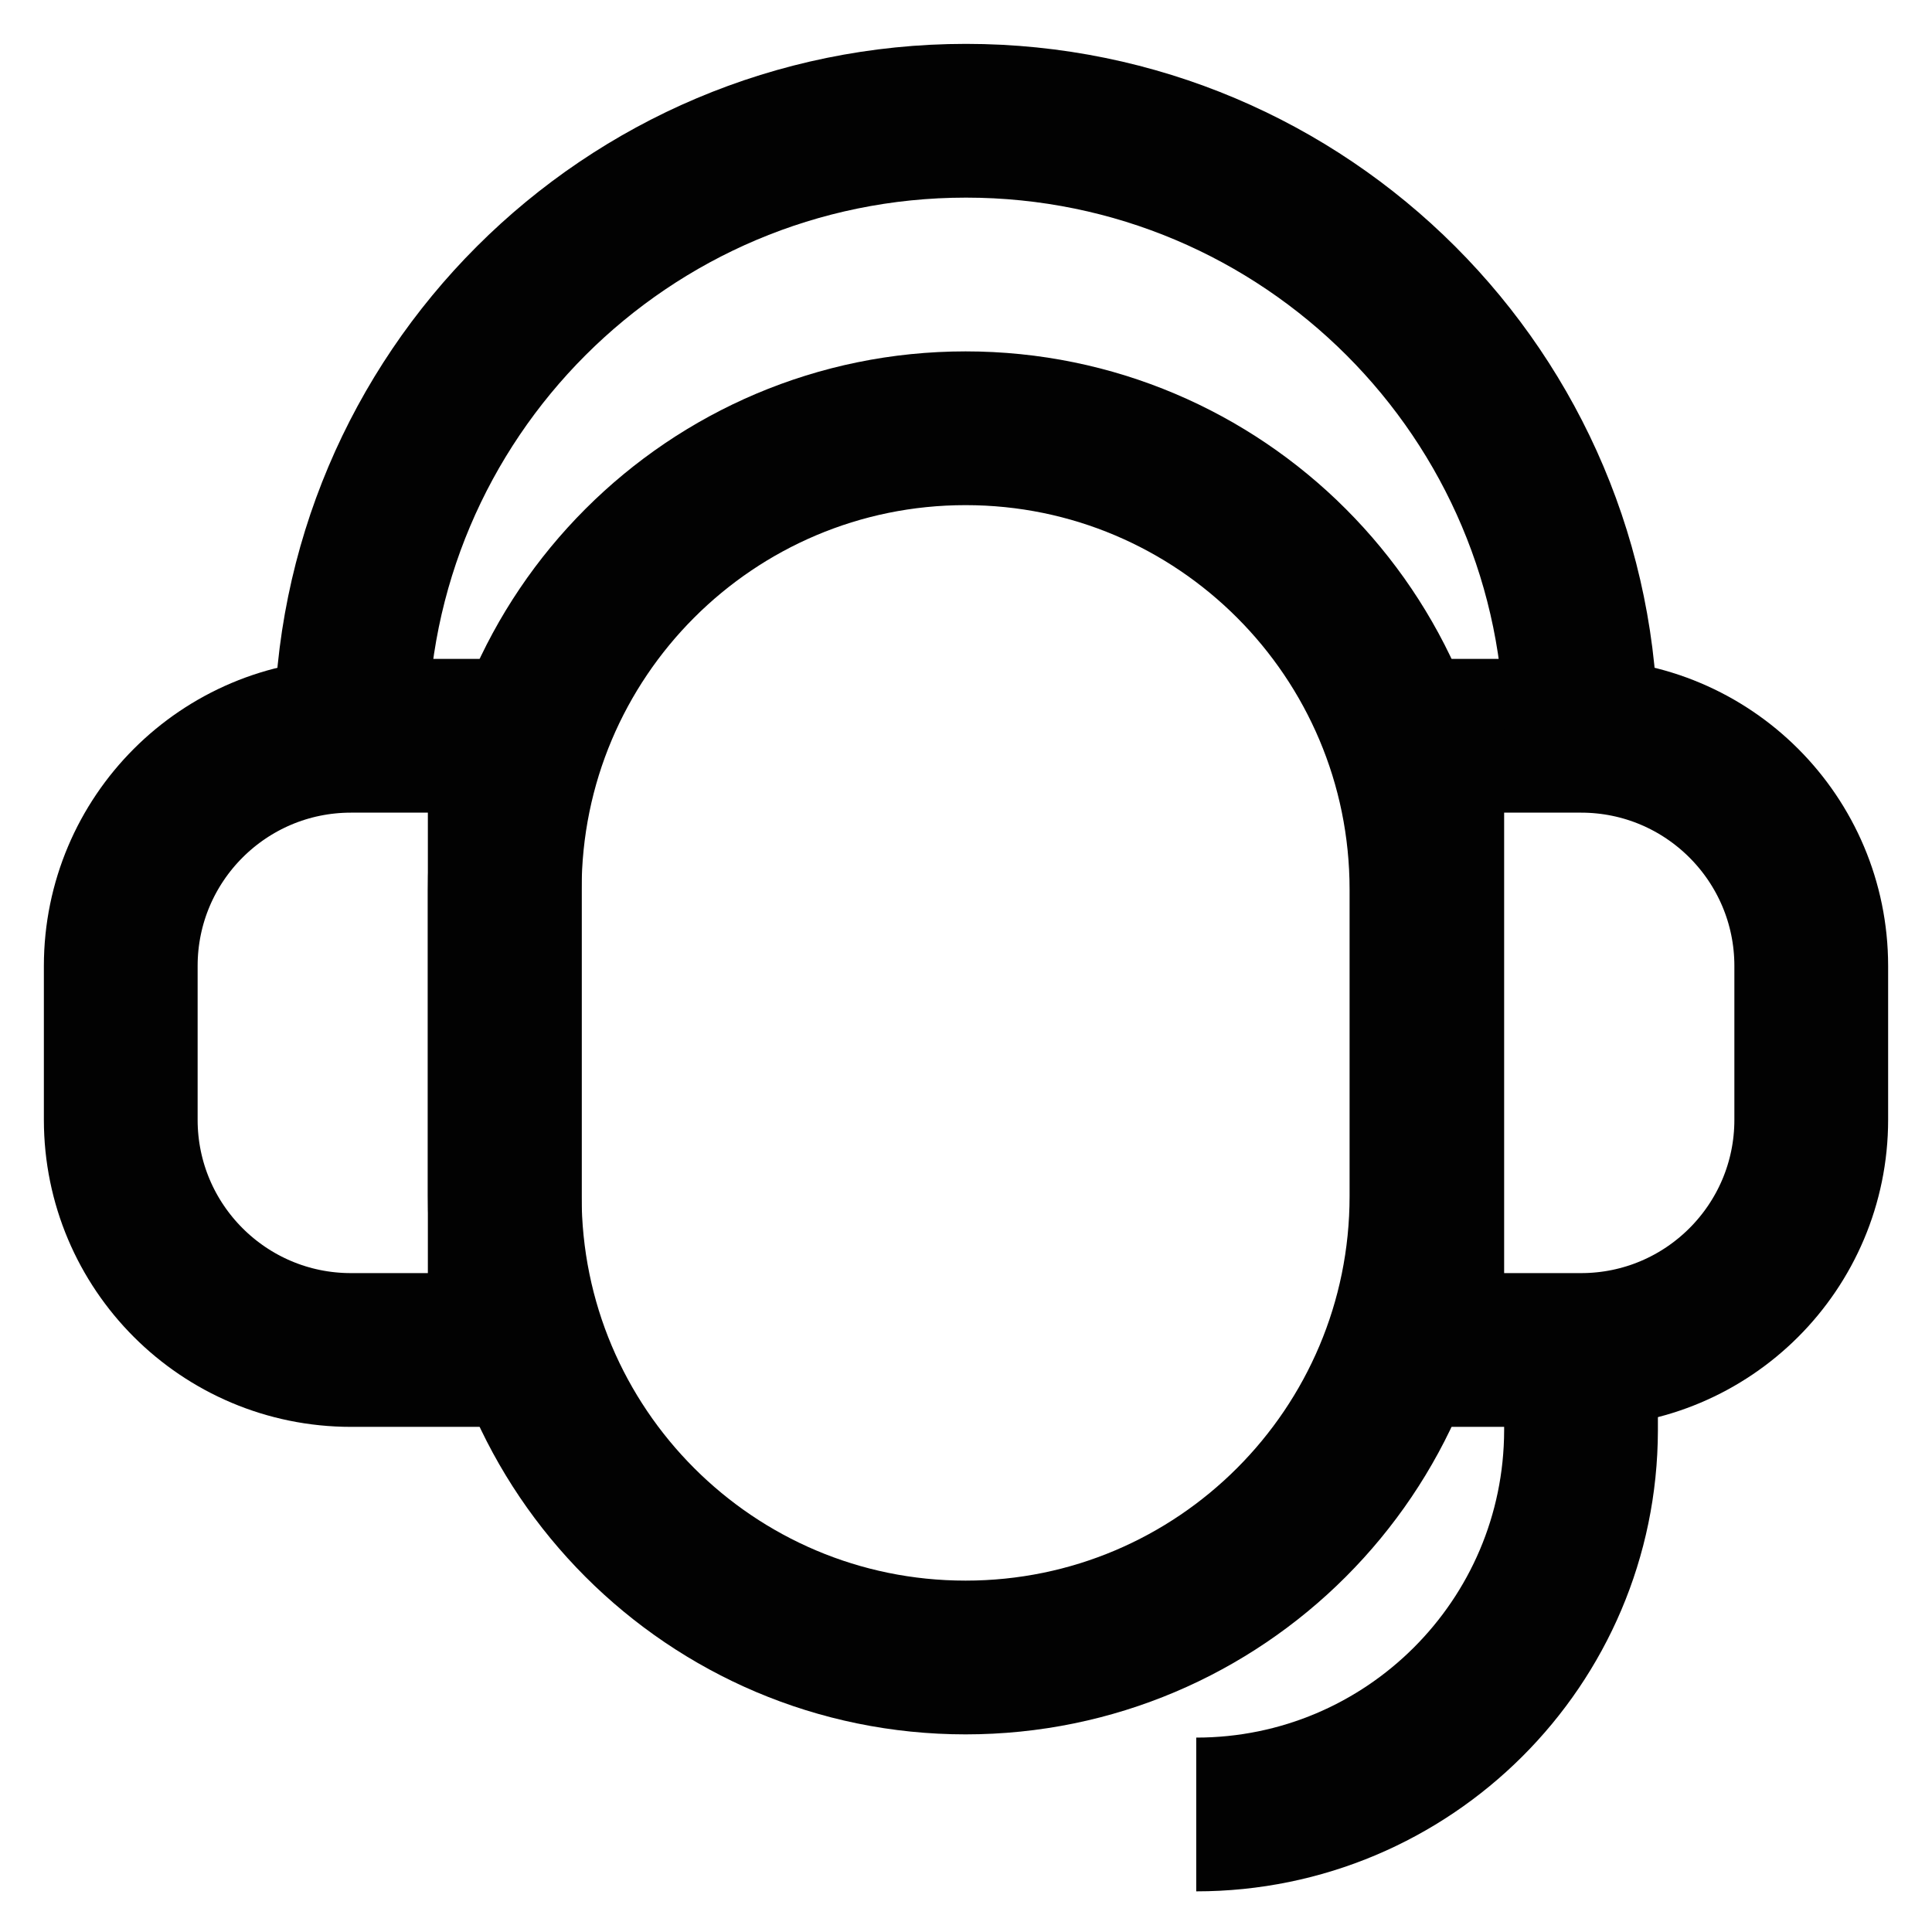
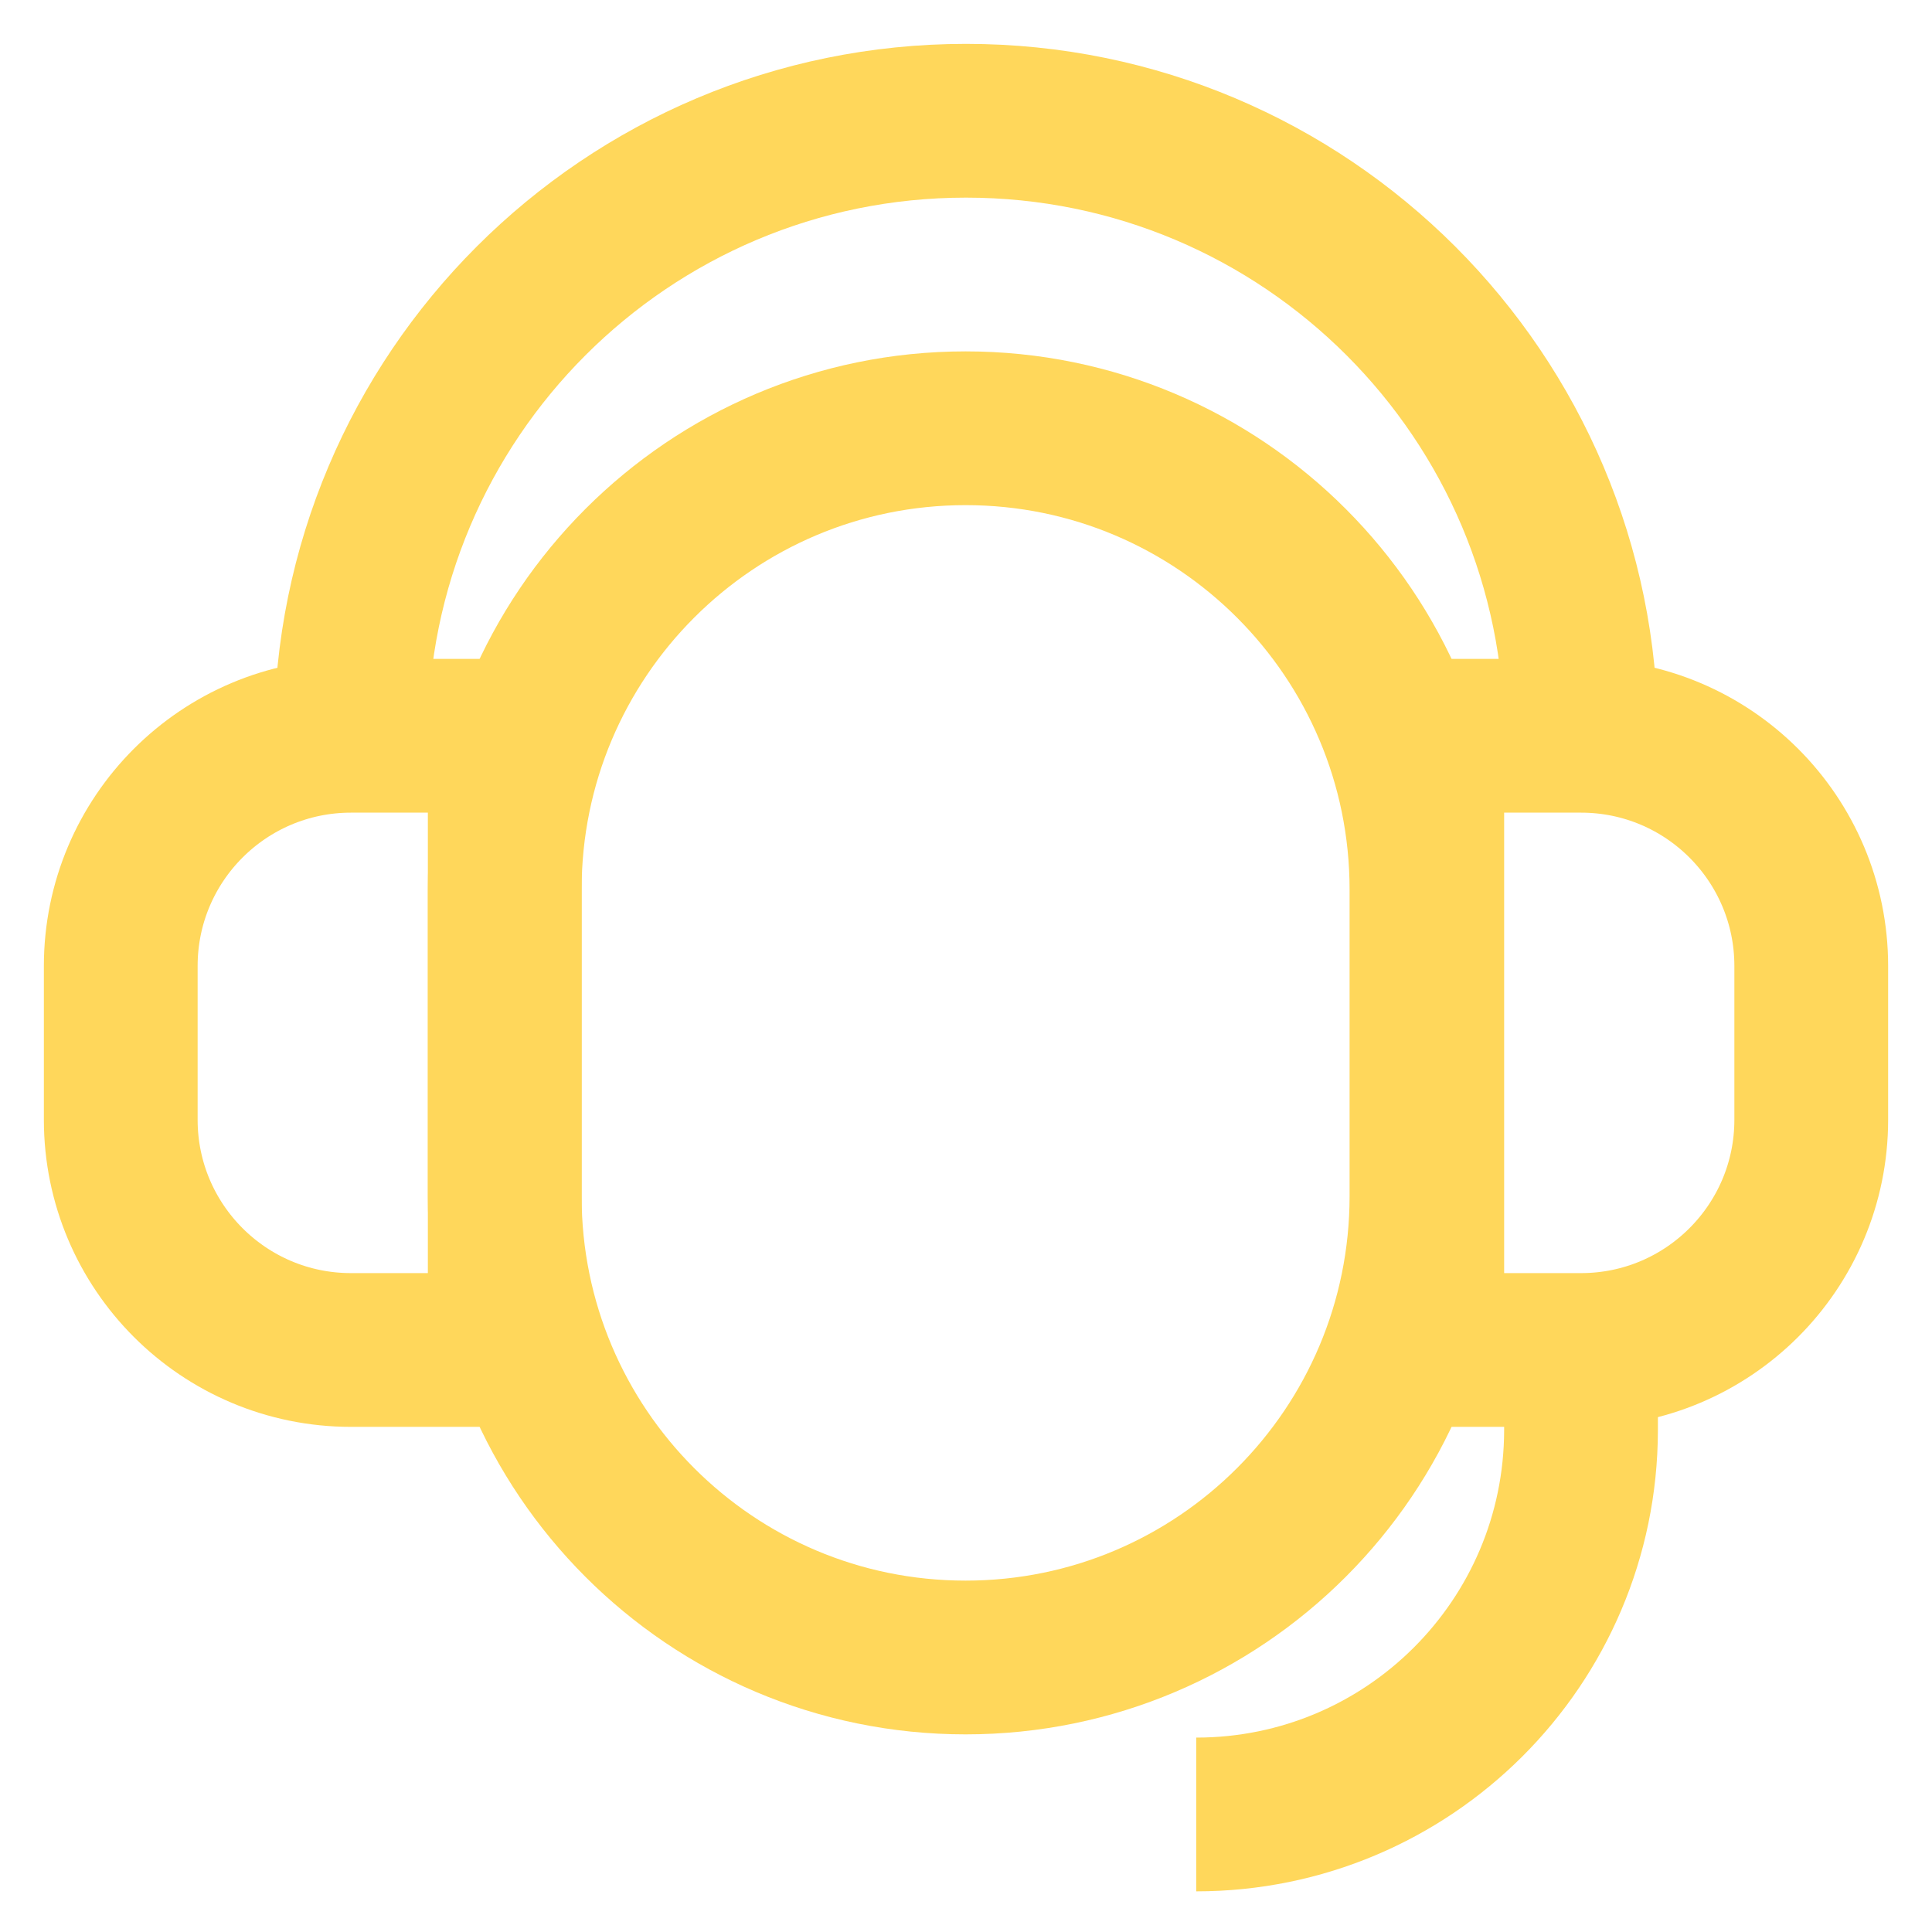
- <svg xmlns="http://www.w3.org/2000/svg" width="800px" height="800px" viewBox="0 0 24 24" id="Layer_1" data-name="Layer 1">
-   <defs>
-     <style>.cls-1{fill:none;stroke:#020202;stroke-miterlimit:10;stroke-width:1.91px;}</style>
-   </defs>
-   <rect class="cls-1" x="6.27" y="5.32" width="11.45" height="15.27" rx="5.73" />
-   <path class="cls-1" d="M17.73,9.14h1.91A2.86,2.86,0,0,1,22.5,12v1.91a2.86,2.86,0,0,1-2.86,2.86H17.73a0,0,0,0,1,0,0V9.14A0,0,0,0,1,17.73,9.14Z" />
-   <path class="cls-1" d="M1.5,9.14H3.41A2.86,2.86,0,0,1,6.27,12v1.91a2.86,2.86,0,0,1-2.86,2.86H1.5a0,0,0,0,1,0,0V9.14A0,0,0,0,1,1.5,9.14Z" transform="translate(7.77 25.91) rotate(180)" />
-   <path class="cls-1" d="M4.36,9.14h0A7.64,7.64,0,0,1,12,1.5h0a7.64,7.64,0,0,1,7.64,7.64h0" />
-   <path class="cls-1" d="M19.64,16.77v1a4.78,4.78,0,0,1-4.78,4.77" />
+ <svg xmlns="http://www.w3.org/2000/svg" width="800px" height="800px" viewBox="0 0 24 24" id="Layer_1" data-name="Layer 1" fill="#ffd75b">
+   <g id="SVGRepo_bgCarrier" stroke-width="0" />
+   <g id="SVGRepo_tracerCarrier" stroke-linecap="round" stroke-linejoin="round" />
+   <g id="SVGRepo_iconCarrier">
+     <defs>
+       <style>.cls-1{fill:none;stroke:#ffd75b;stroke-miterlimit:10;stroke-width:1.91px;}</style>
+     </defs>
+     <rect class="cls-1" x="6.27" y="5.32" width="11.45" height="15.27" rx="5.73" />
+     <path class="cls-1" d="M17.73,9.14h1.91A2.86,2.86,0,0,1,22.5,12v1.91a2.86,2.86,0,0,1-2.86,2.86H17.73a0,0,0,0,1,0,0V9.14A0,0,0,0,1,17.73,9.14Z" />
+     <path class="cls-1" d="M1.5,9.14H3.41A2.86,2.86,0,0,1,6.27,12v1.91a2.86,2.86,0,0,1-2.86,2.86H1.5a0,0,0,0,1,0,0V9.14A0,0,0,0,1,1.5,9.14Z" transform="translate(7.77 25.91) rotate(180)" />
+     <path class="cls-1" d="M4.36,9.14h0A7.64,7.64,0,0,1,12,1.5h0a7.64,7.64,0,0,1,7.64,7.64h0" />
+     <path class="cls-1" d="M19.64,16.77v1a4.78,4.78,0,0,1-4.78,4.77" />
+   </g>
</svg>
